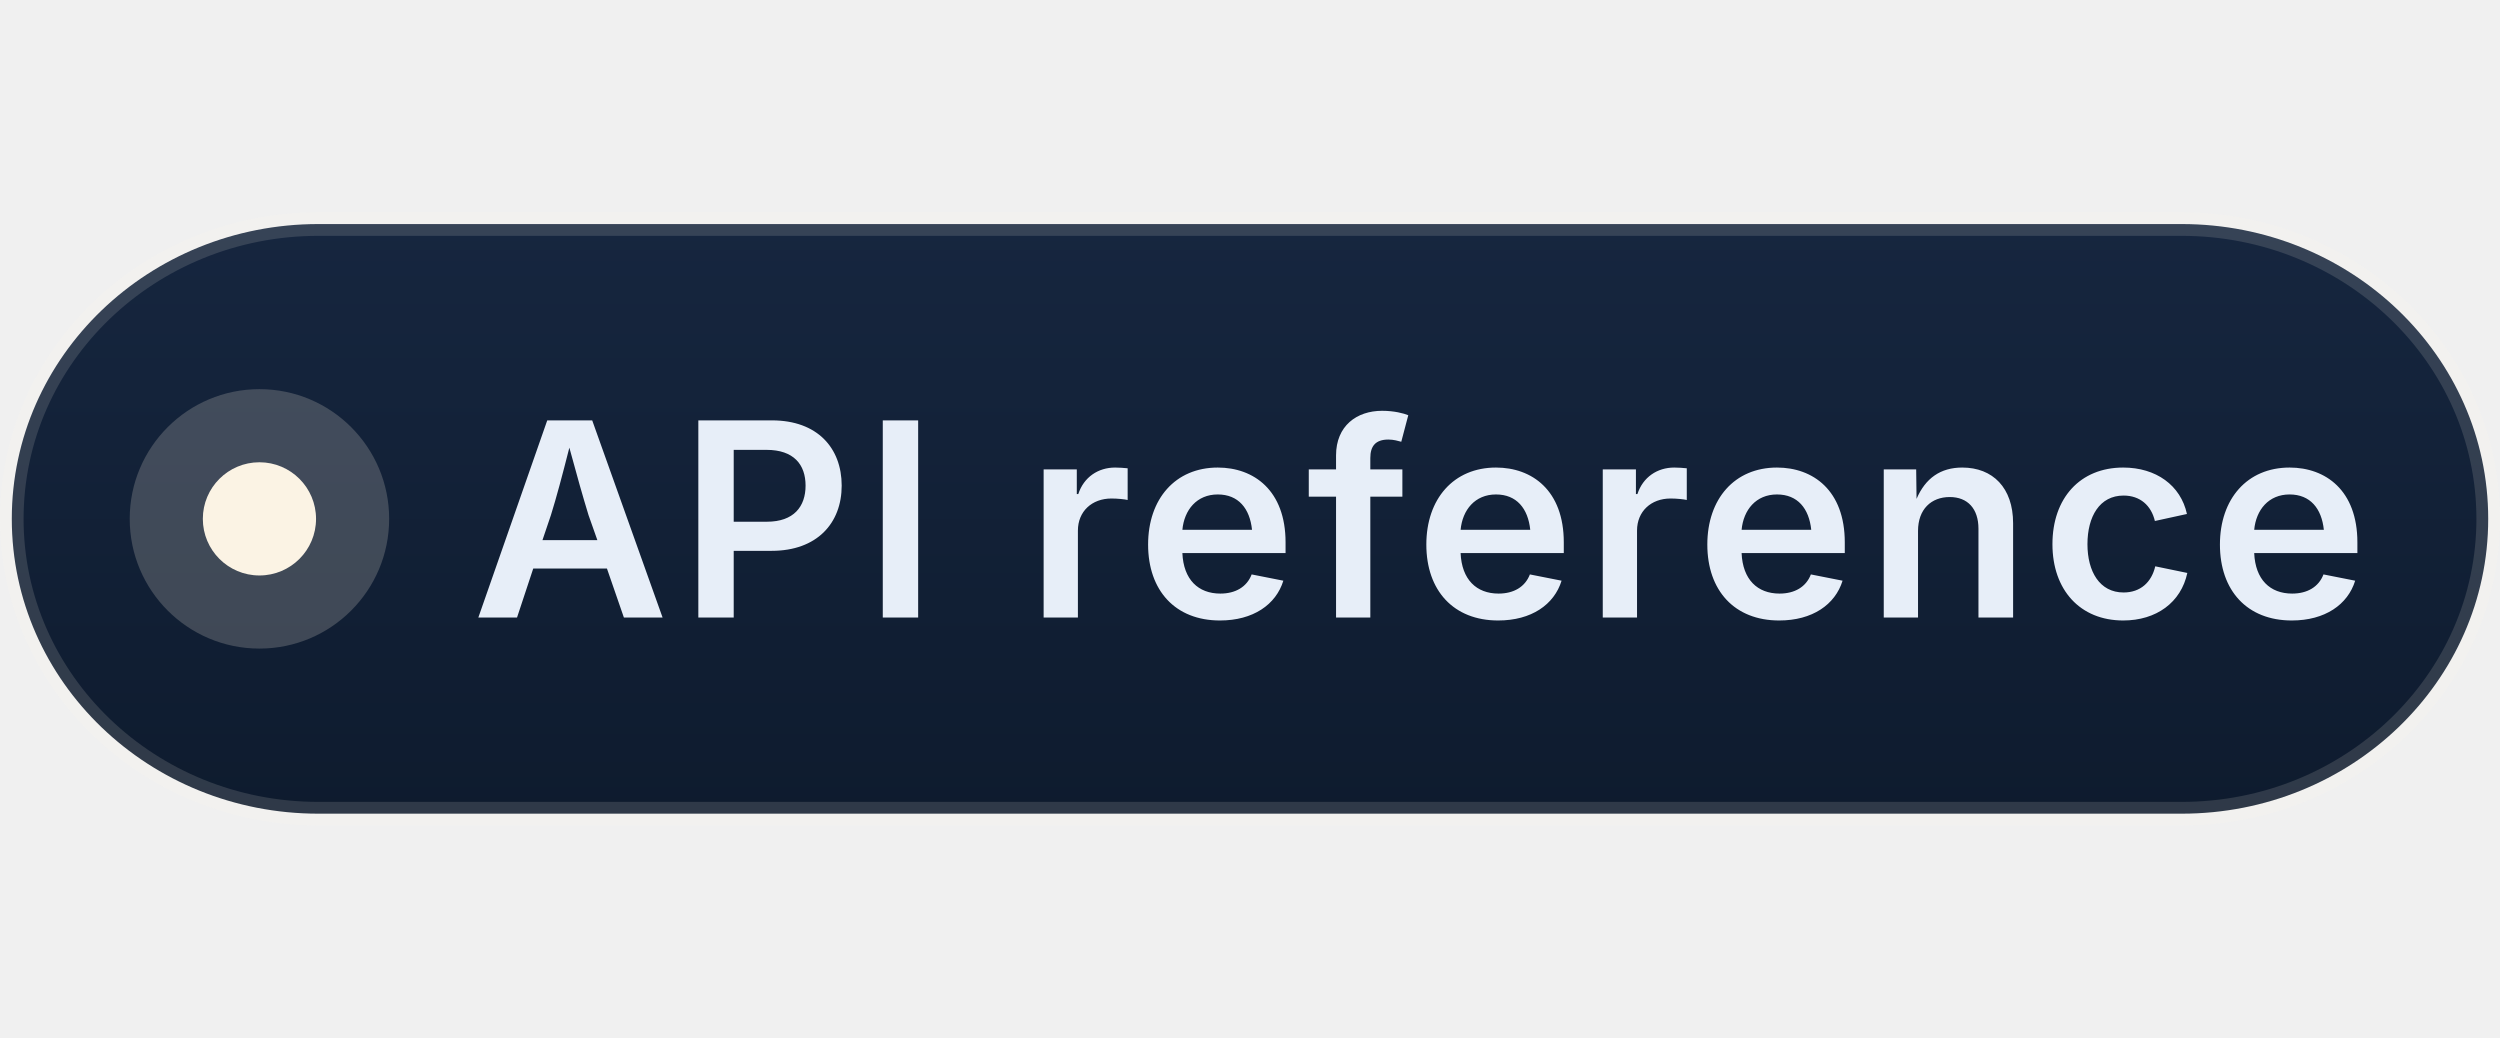
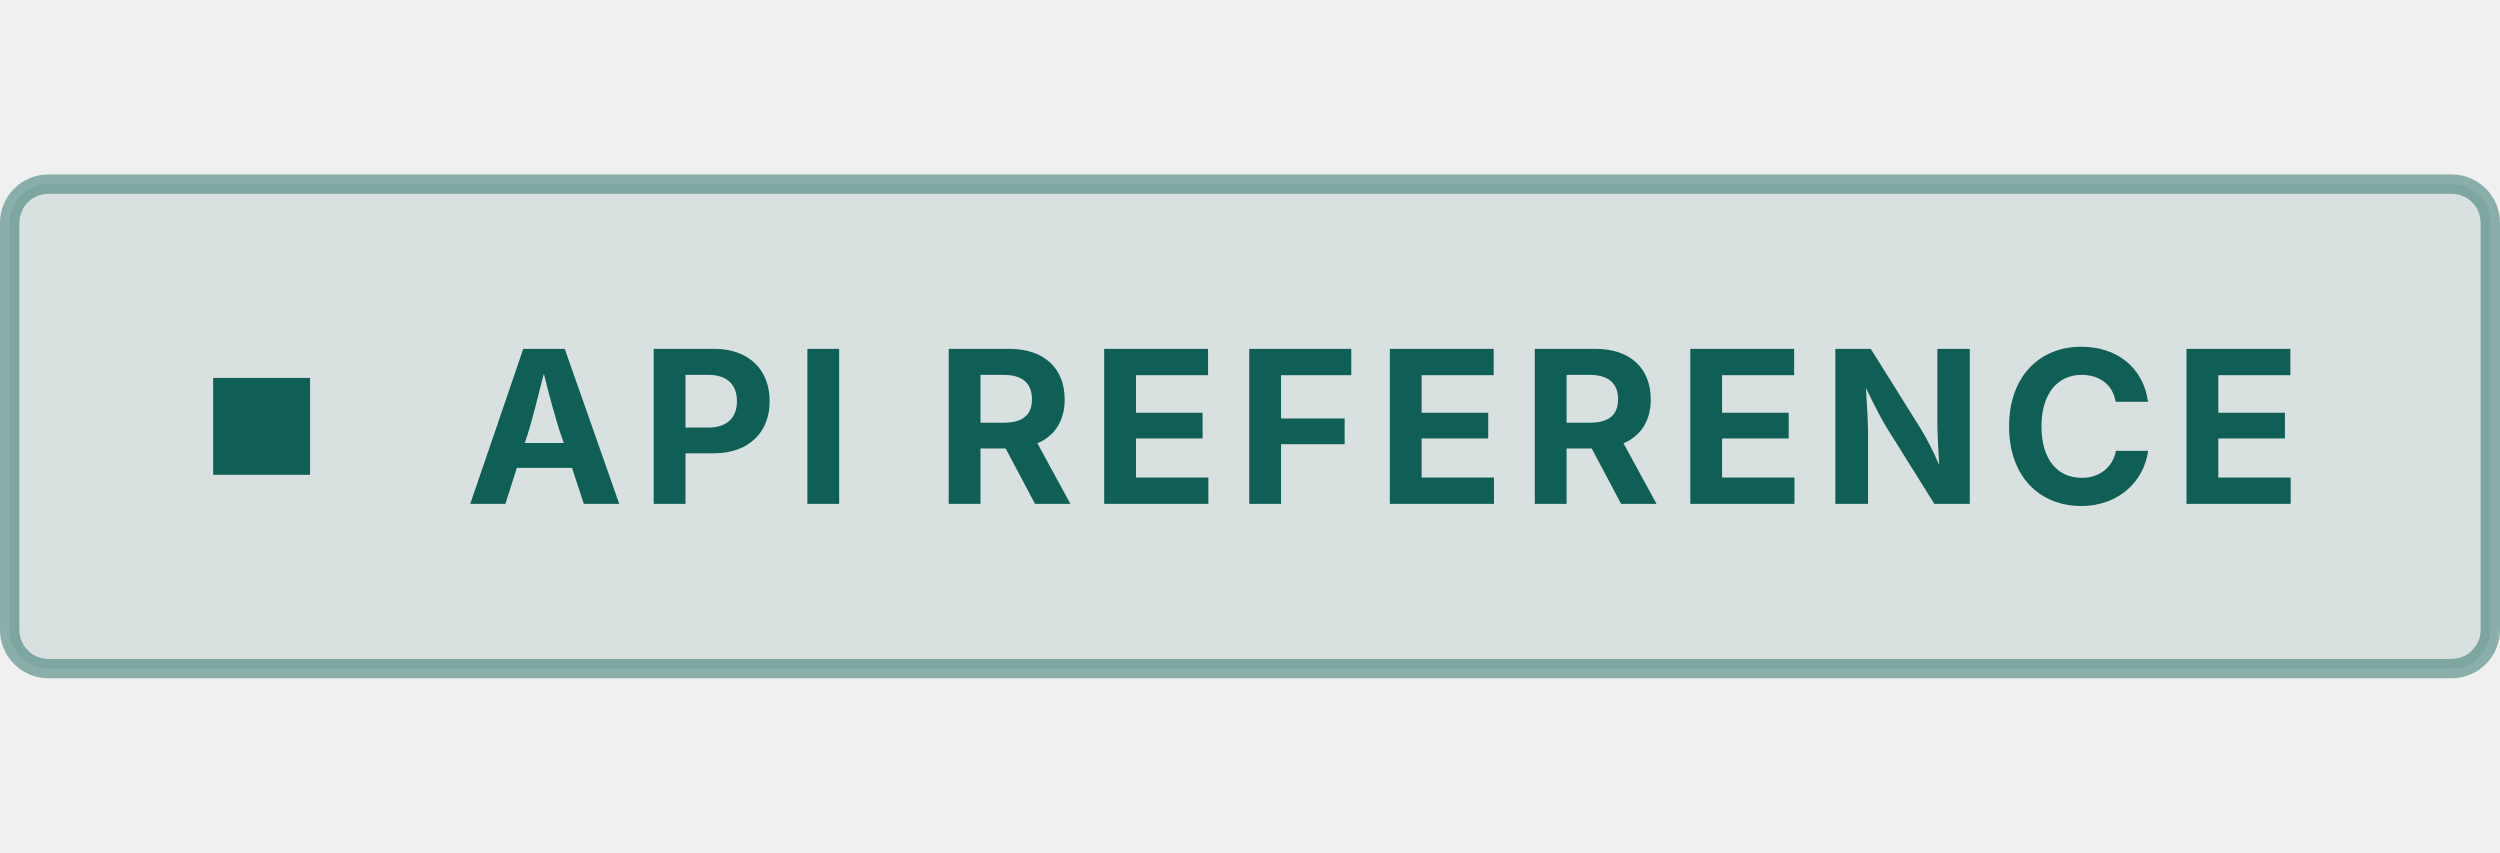
- <svg xmlns="http://www.w3.org/2000/svg" width="106" height="44" viewBox="0 0 106 44" role="img" aria-label="API reference">
-   <defs>
-     <linearGradient id="face" x1="0" y1="0" x2="0" y2="1">
-       <stop offset="0" stop-color="#16263f" />
-       <stop offset="1" stop-color="#0e1b2e" />
-     </linearGradient>
-   </defs>
-   <rect x="0.5" y="9.5" width="105" height="25" rx="13" fill="url(#face)" stroke="rgba(251, 243, 228, 0.14)" stroke-width="1" />
-   <circle cx="11" cy="22" r="5.5" fill="rgba(251, 243, 228, 0.2)" />
-   <circle cx="11" cy="22" r="2.4" fill="#fbf3e4" />
-   <text x="20" y="22" dominant-baseline="central" font-family="Segoe UI, Inter, -apple-system, BlinkMacSystemFont, Helvetica, Arial, sans-serif" font-size="11.5" font-weight="600" letter-spacing="0.4" fill="#e7eef8">API reference</text>
+ <svg xmlns="http://www.w3.org/2000/svg" width="129" height="44" viewBox="0 0 129 44" role="img" aria-label="API reference">
+   <style>
+     .paper { fill: #fbfaf6; }
+     .rule { stroke: #d7d4cc; }
+     .band { fill: #0f5f56; }
+     .ink { fill: #141414; }
+     .accent { fill: #0f5f56; }
+     .accent-rule { stroke: rgba(15, 95, 86, 0.45); }
+     .tint { fill: rgba(15, 95, 86, 0.1); }
+     .s-accent { stroke: #0f5f56; }
+     .on-band { fill: #ffffff; }
+     .s-on-band { stroke: #ffffff; }
+     @media (prefers-color-scheme: dark) {
+       .paper { fill: #191a17; }
+       .rule { stroke: #3a3b35; }
+       .band { fill: #0d4d46; }
+       .ink { fill: #eae8e1; }
+       .accent { fill: #5ec6b0; }
+       .accent-rule { stroke: rgba(94, 198, 176, 0.45); }
+       .tint { fill: rgba(94, 198, 176, 0.1); }
+       .s-accent { stroke: #5ec6b0; }
+     }
+   </style>
+   <rect x="0.5" y="9.5" width="128" height="25" rx="2" class="tint accent-rule" stroke-width="1" />
+   <rect x="11" y="19.5" width="5" height="5" class="accent" />
+   <text x="24" y="22" dominant-baseline="central" font-family="Segoe UI, Inter, -apple-system, BlinkMacSystemFont, Helvetica, Arial, sans-serif" font-size="11" font-weight="700" letter-spacing="0.8" class="accent">API REFERENCE</text>
</svg>
